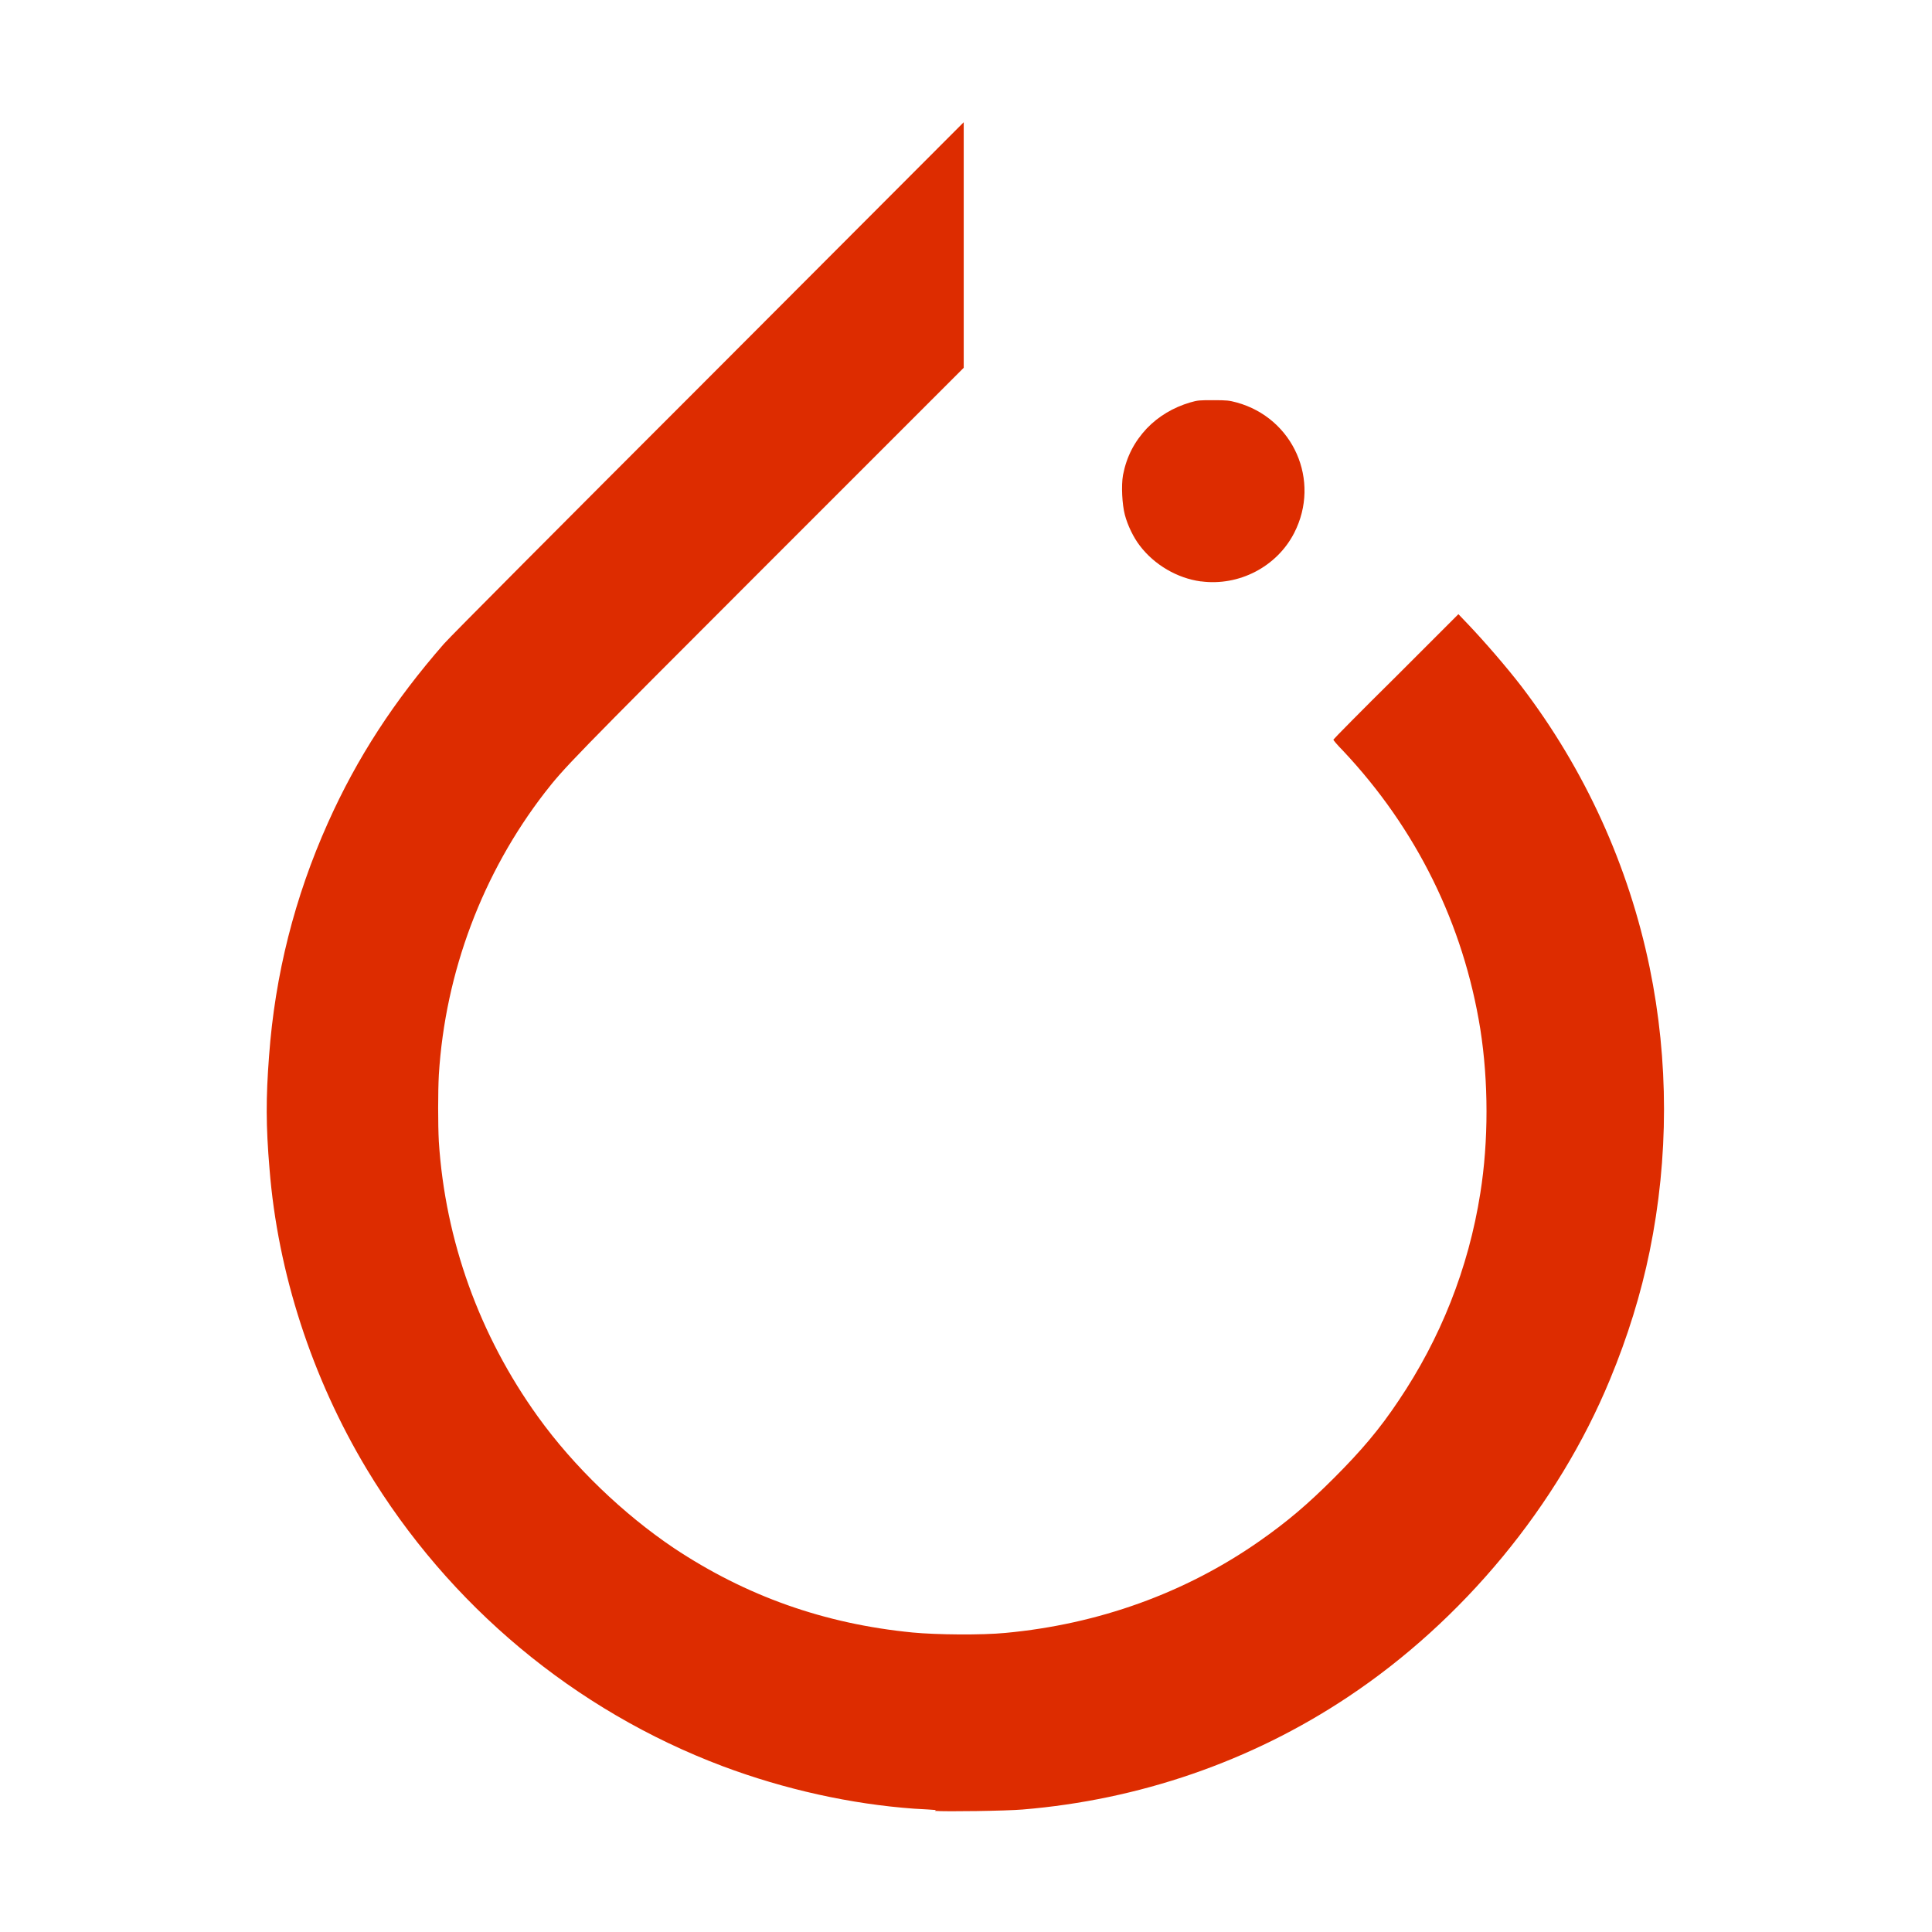
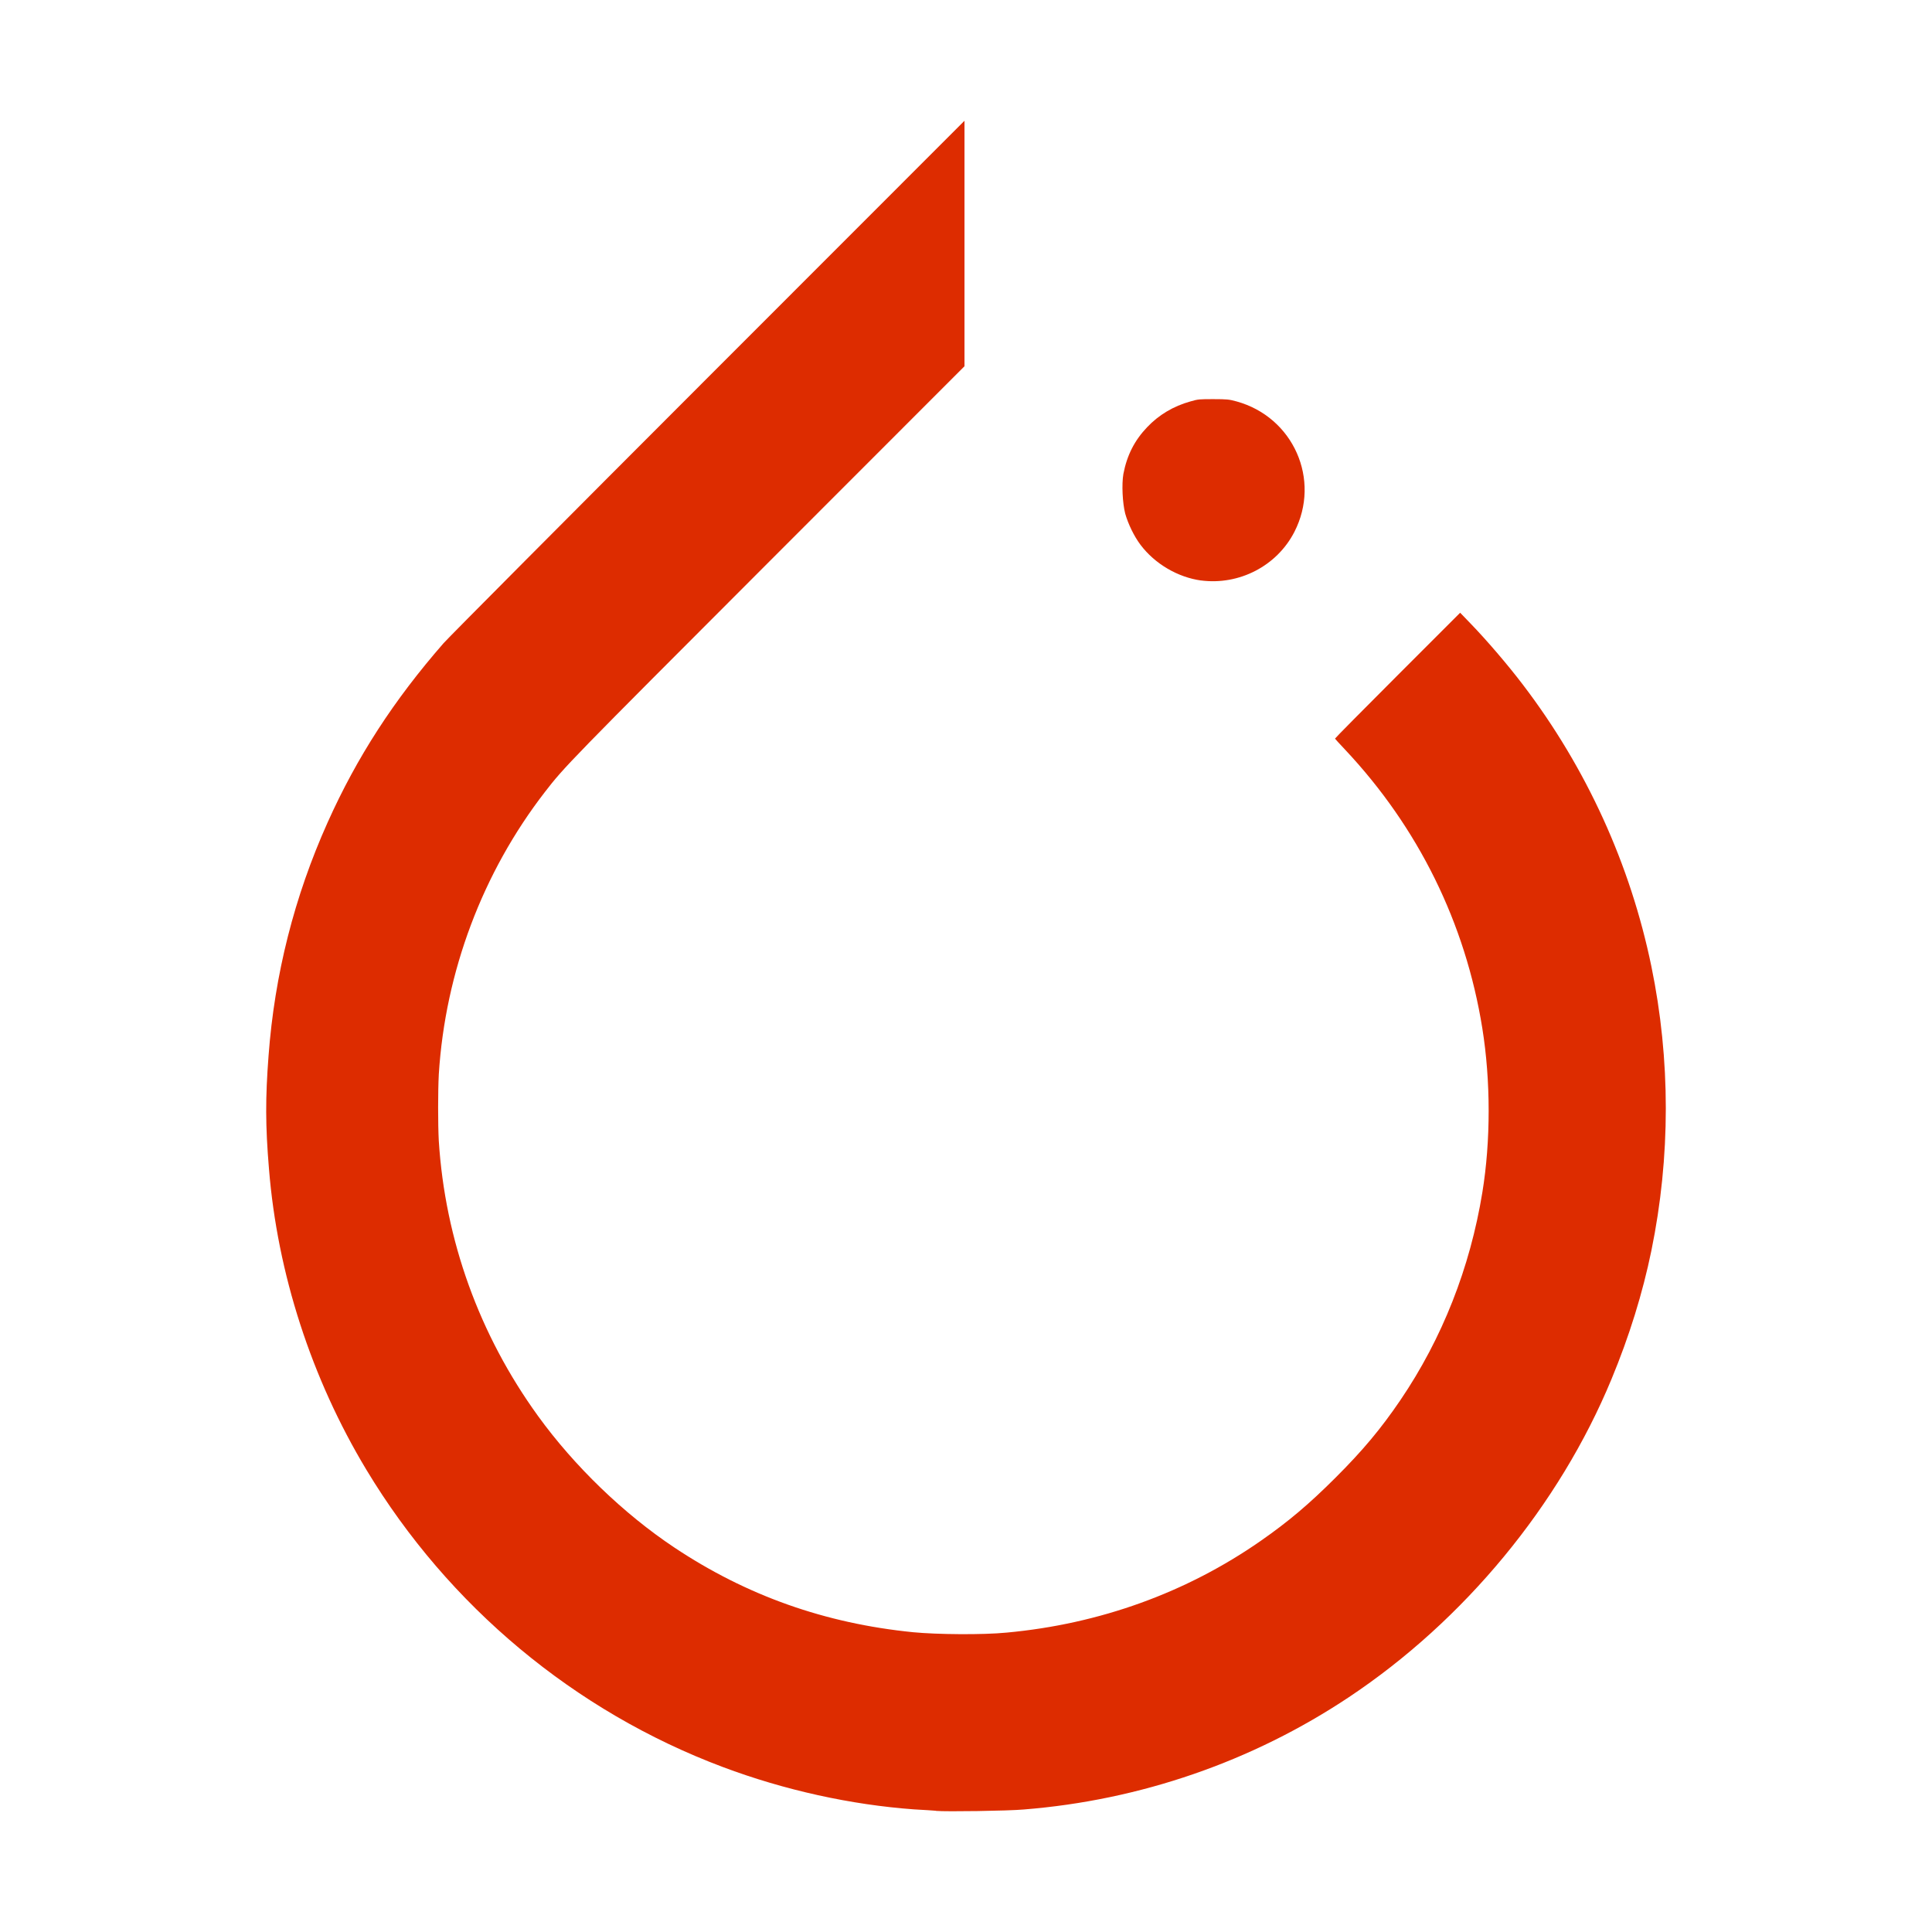
- <svg xmlns="http://www.w3.org/2000/svg" width="16" height="16" viewBox="0 0 4.233 4.233" version="1.1" id="svg1" xml:space="preserve">
+ <svg xmlns="http://www.w3.org/2000/svg" width="16" height="16" viewBox="0 0 32 32" version="1.1" id="svg1">
  <defs id="defs1" />
-   <g id="layer1" transform="translate(187.1075,254.3458)">
-     <path style="fill:#dd2c00;fill-opacity:1" d="m -185.057,-250.38 c -0.005,-3.9e-4 -0.026,-0.002 -0.048,-0.003 -0.138,-0.01 -0.283,-0.042 -0.419,-0.093 -0.324,-0.122 -0.6,-0.352 -0.78,-0.651 -0.12,-0.2 -0.195,-0.43 -0.213,-0.658 -0.008,-0.095 -0.008,-0.155 -0.001,-0.247 0.013,-0.178 0.056,-0.348 0.129,-0.511 0.064,-0.143 0.145,-0.267 0.254,-0.392 0.01,-0.012 0.271,-0.274 0.579,-0.582 l 0.56,-0.561 v 0.269 0.269 l -0.43,0.43 c -0.435,0.435 -0.445,0.446 -0.488,0.501 -0.136,0.176 -0.218,0.393 -0.232,0.618 -0.002,0.038 -0.002,0.108 -5e-5,0.146 0.014,0.217 0.089,0.425 0.217,0.603 0.079,0.11 0.188,0.214 0.298,0.288 0.158,0.105 0.329,0.166 0.523,0.185 0.052,0.005 0.152,0.006 0.204,8.5e-4 0.203,-0.019 0.393,-0.087 0.556,-0.201 0.06,-0.042 0.105,-0.08 0.163,-0.138 0.06,-0.06 0.1,-0.107 0.142,-0.17 0.091,-0.135 0.153,-0.289 0.179,-0.455 0.018,-0.113 0.018,-0.244 -1.1e-4,-0.359 -0.037,-0.23 -0.14,-0.439 -0.301,-0.61 -0.012,-0.012 -0.021,-0.023 -0.021,-0.024 -2.5e-4,-6.3e-4 0.061,-0.063 0.137,-0.138 l 0.137,-0.137 0.022,0.023 c 0.036,0.038 0.082,0.091 0.116,0.135 0.139,0.182 0.235,0.393 0.281,0.616 0.042,0.204 0.042,0.417 3e-5,0.622 -0.019,0.093 -0.048,0.187 -0.087,0.281 -0.114,0.276 -0.322,0.528 -0.575,0.696 -0.212,0.141 -0.457,0.225 -0.712,0.246 -0.034,0.003 -0.169,0.005 -0.192,0.003 z m 0.58,-2.692 c -0.051,-0.007 -0.101,-0.036 -0.133,-0.078 -0.014,-0.018 -0.027,-0.045 -0.033,-0.068 -0.006,-0.023 -0.008,-0.064 -0.004,-0.087 0.008,-0.041 0.025,-0.073 0.052,-0.102 0.026,-0.027 0.058,-0.046 0.095,-0.057 0.017,-0.005 0.021,-0.005 0.051,-0.005 0.03,6e-5 0.034,4.9e-4 0.051,0.005 0.124,0.034 0.185,0.171 0.126,0.286 -0.038,0.074 -0.121,0.117 -0.204,0.106 z" id="path2" />
-   </g>
+   <path fill="#dd2c00" d="m 15.503,29.992 c -0.038,-0.003 -0.201,-0.015 -0.363,-0.023 -1.042,-0.076 -2.141,-0.316 -3.169,-0.702 C 9.518,28.346 7.428,26.603 6.068,24.343 5.158,22.832 4.594,21.09 4.455,19.359 4.395,18.641 4.395,18.188 4.448,17.488 c 0.1,-1.346 0.427,-2.637 0.978,-3.865 0.485,-1.082 1.095,-2.024 1.922,-2.971 0.079,-0.09 2.052,-2.074 4.385,-4.408 L 15.975,2 V 4.033 6.066 L 12.719,9.324 C 9.426,12.62 9.348,12.7 9.026,13.117 7.993,14.452 7.375,16.095 7.268,17.792 c -0.015,0.288 -0.015,0.821 -3.791e-4,1.102 0.104,1.646 0.671,3.216 1.645,4.561 0.6,0.829 1.42,1.62 2.257,2.177 1.195,0.796 2.494,1.257 3.957,1.403 0.397,0.038 1.149,0.045 1.547,0.006 1.538,-0.142 2.975,-0.66 4.209,-1.52 0.456,-0.318 0.795,-0.604 1.234,-1.042 0.456,-0.455 0.755,-0.813 1.078,-1.288 0.693,-1.021 1.154,-2.191 1.358,-3.442 0.139,-0.852 0.139,-1.847 -8.48e-4,-2.718 -0.279,-1.74 -1.06,-3.326 -2.277,-4.619 -0.088,-0.093 -0.161,-0.173 -0.163,-0.178 -0.002,-0.005 0.464,-0.476 1.035,-1.047 l 1.038,-1.038 0.167,0.173 c 0.276,0.285 0.624,0.692 0.874,1.021 1.051,1.379 1.778,2.975 2.126,4.662 0.319,1.547 0.319,3.156 2.27e-4,4.71 -0.144,0.701 -0.366,1.419 -0.661,2.129 -0.865,2.089 -2.438,3.994 -4.35,5.267 -1.601,1.066 -3.457,1.707 -5.387,1.86 -0.256,0.023 -1.282,0.038 -1.451,0.023 z M 19.894,9.615 C 19.509,9.562 19.128,9.34 18.889,9.022 18.785,8.884 18.685,8.678 18.637,8.507 18.592,8.33 18.577,8.02 18.607,7.849 18.667,7.537 18.793,7.293 18.999,7.077 c 0.195,-0.206 0.437,-0.35 0.718,-0.428 0.127,-0.038 0.155,-0.038 0.383,-0.038 0.226,4.545e-4 0.258,0.004 0.382,0.038 0.941,0.26 1.4,1.298 0.957,2.161 -0.289,0.563 -0.913,0.887 -1.548,0.804 z" id="path1" style="stroke-width:7.569" />
</svg>
